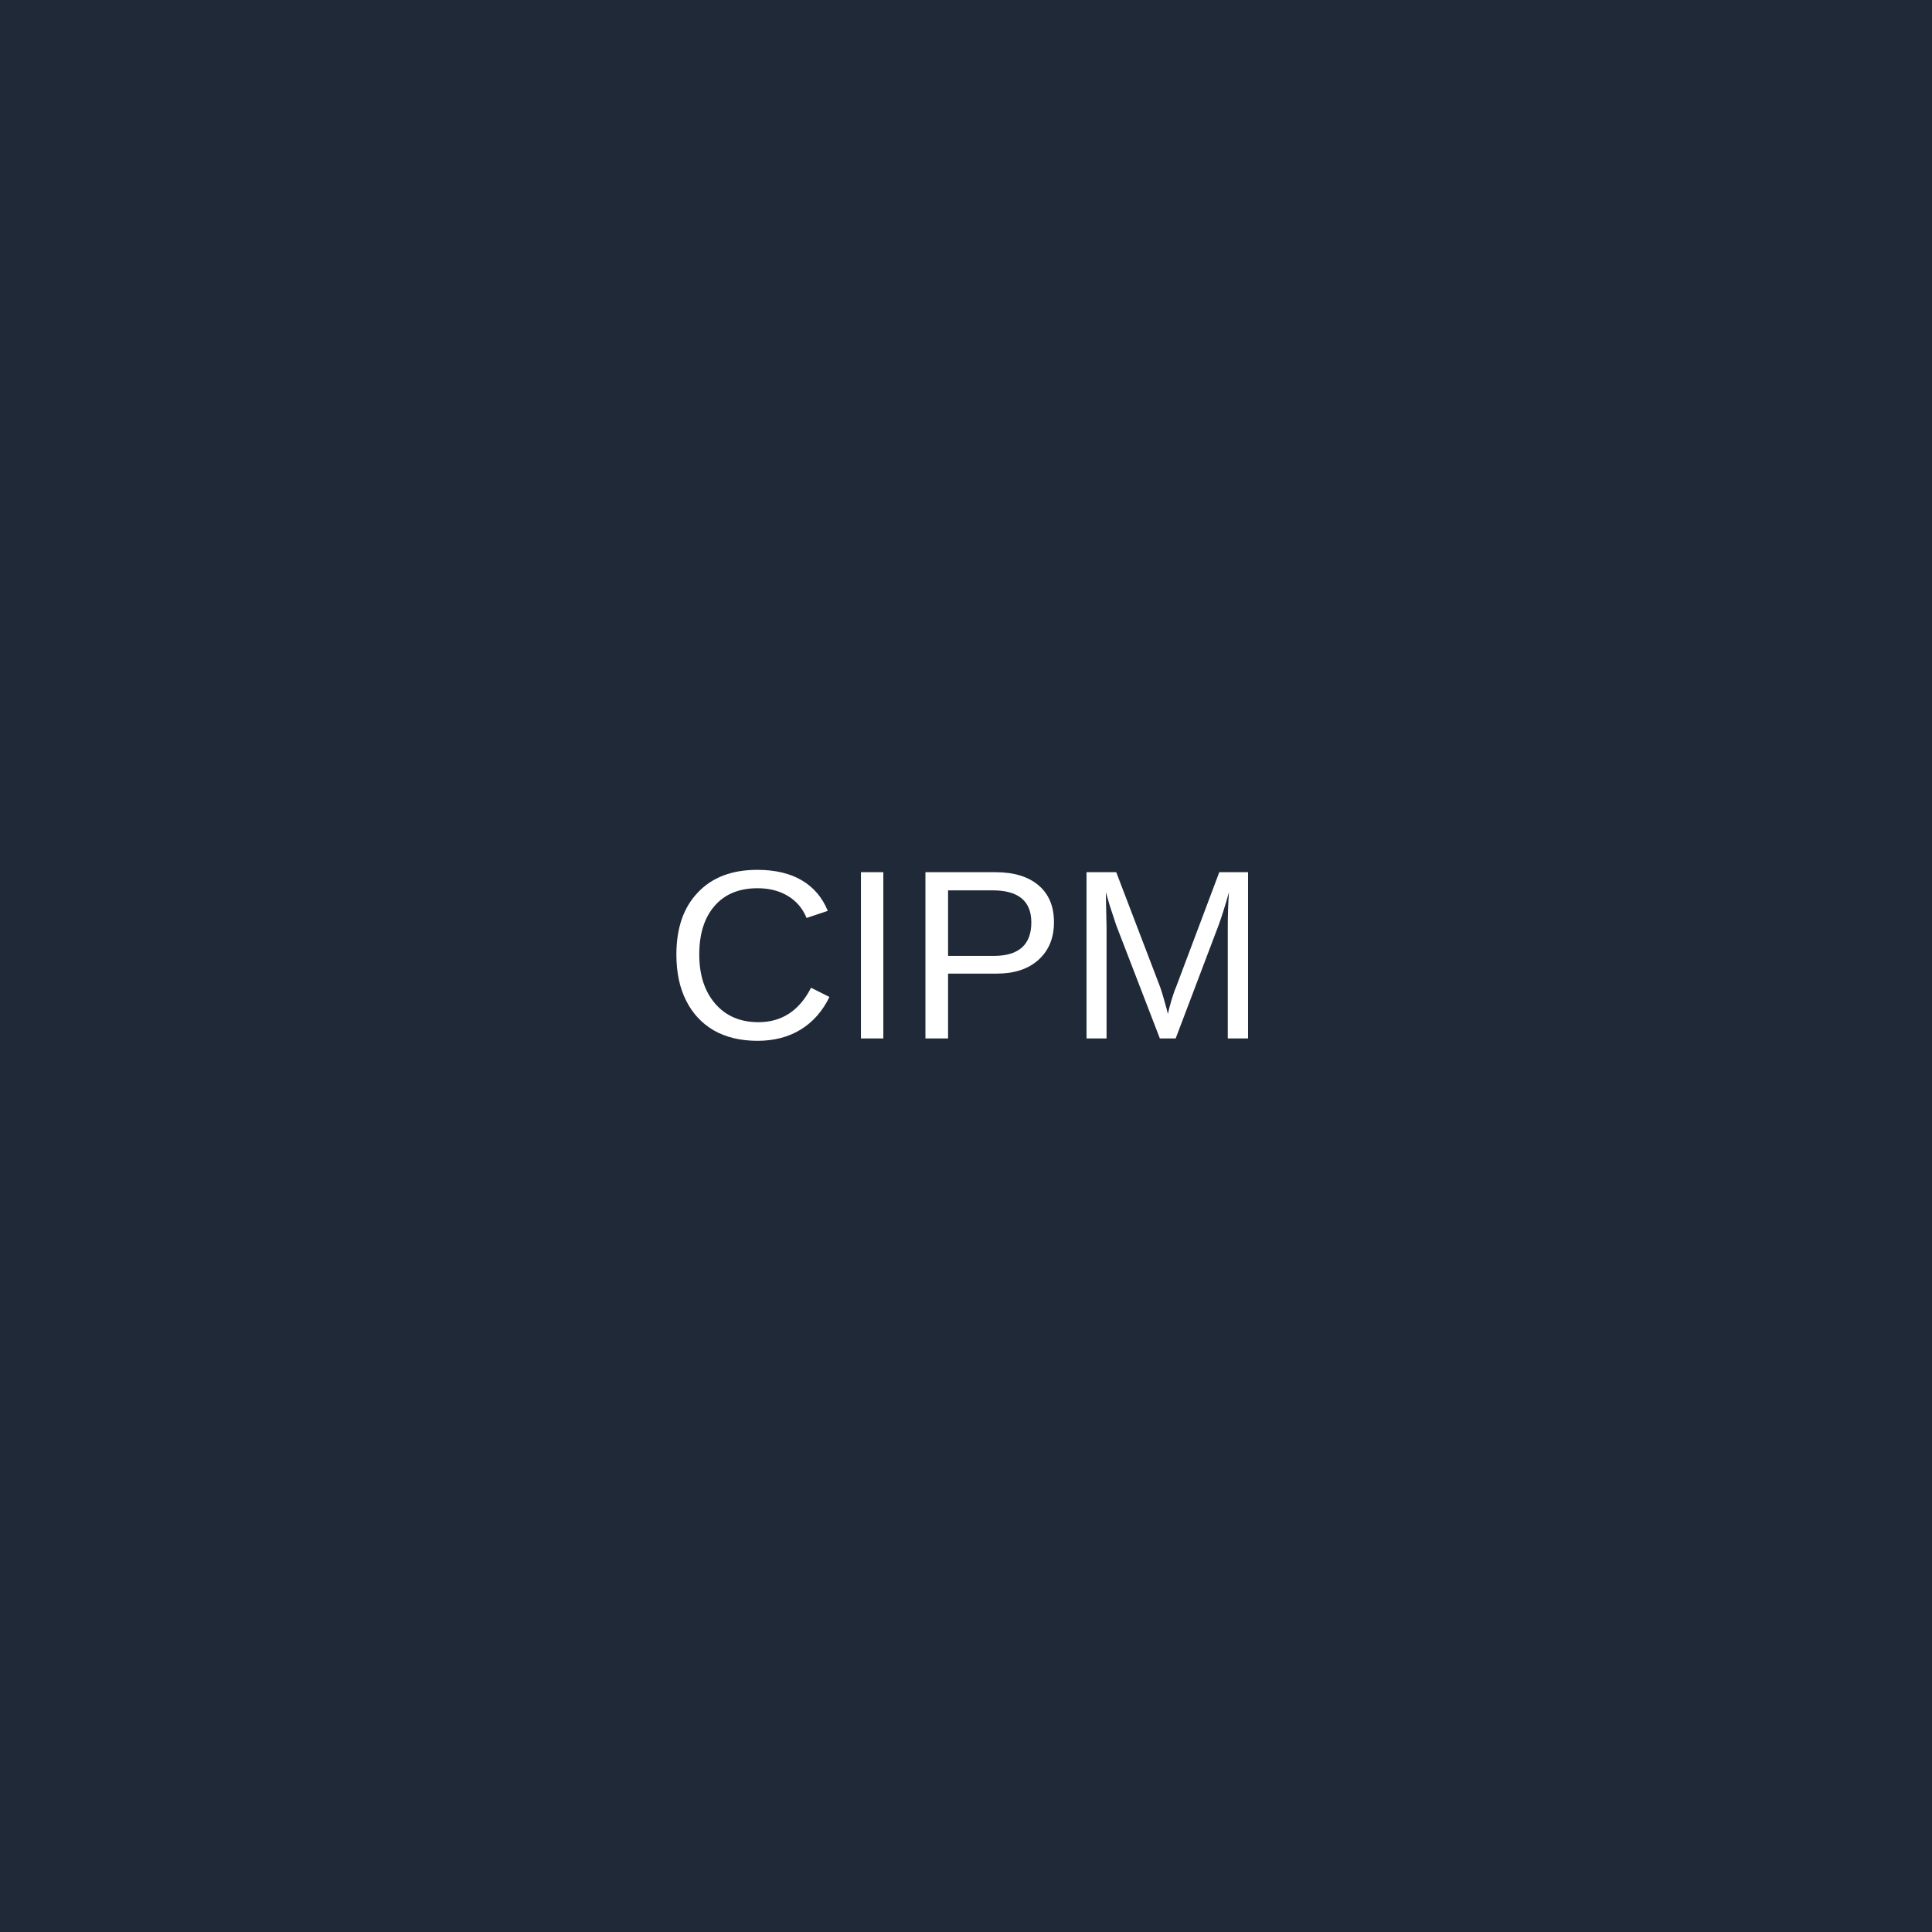
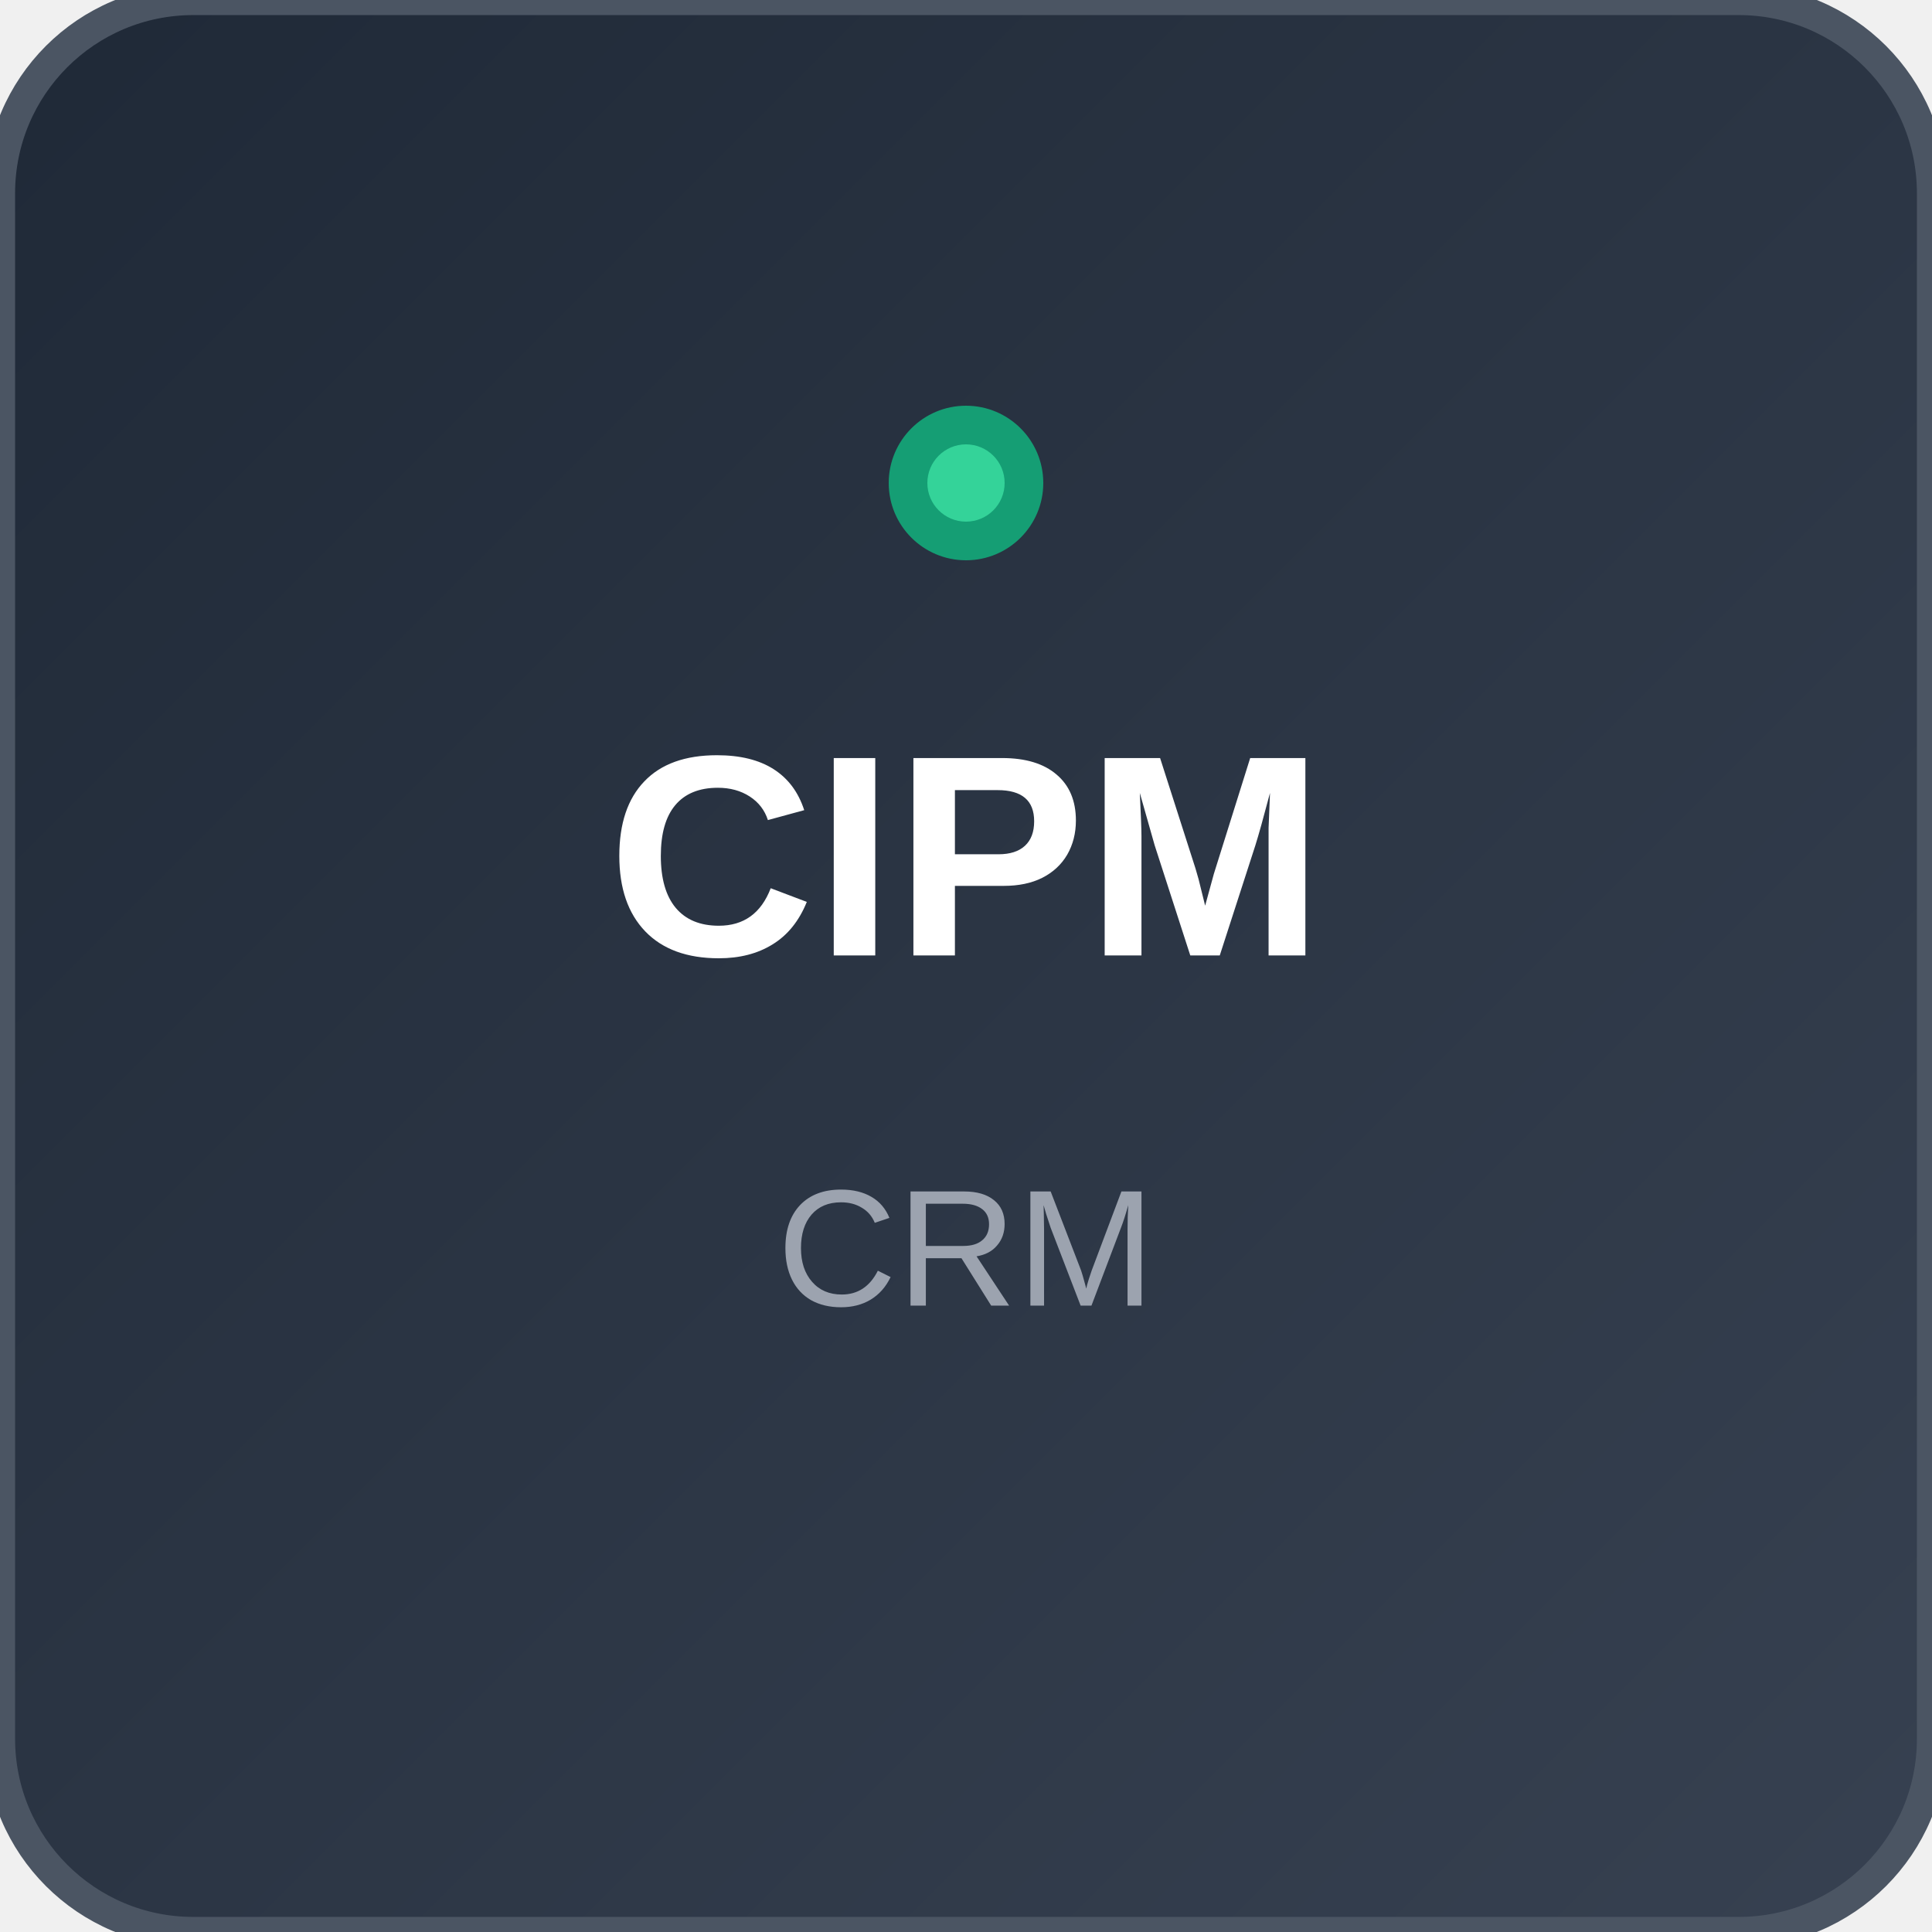
<svg xmlns="http://www.w3.org/2000/svg" width="128" height="128" viewBox="0 0 128 128">
-   <rect width="128" height="128" fill="#1f2937" />
-   <text x="50%" y="50%" font-family="Arial" font-size="16" fill="white" text-anchor="middle" dy=".3em">CIPM</text>
+   <defs>
+     <linearGradient id="grad128" x1="0%" y1="0%" x2="100%" y2="100%">
+       <stop offset="0%" style="stop-color:#1f2937;stop-opacity:1" />
+       <stop offset="100%" style="stop-color:#374151;stop-opacity:1" />
+     </linearGradient>
+   </defs>
+   <rect width="128" height="128" rx="12.8" ry="12.8" fill="url(#grad128)" stroke="#4b5563" stroke-width="2" />
+   <text x="50%" y="45%" font-family="Arial, sans-serif" font-size="19" font-weight="bold" fill="#ffffff" text-anchor="middle" dy="0.3em">CIPM</text>
+   <text x="50%" y="65%" font-family="Arial, sans-serif" font-size="11" fill="#9ca3af" text-anchor="middle" dy="0.3em">CRM</text>
+   <circle cx="50%" cy="25%" r="5.12" fill="#10b981" opacity="0.8" />
+   <circle cx="50%" cy="25%" r="2.56" fill="#34d399" />
</svg>
